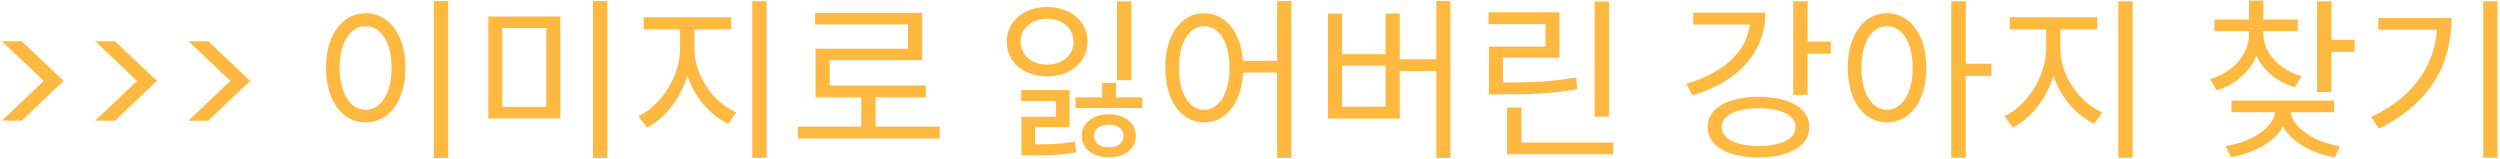
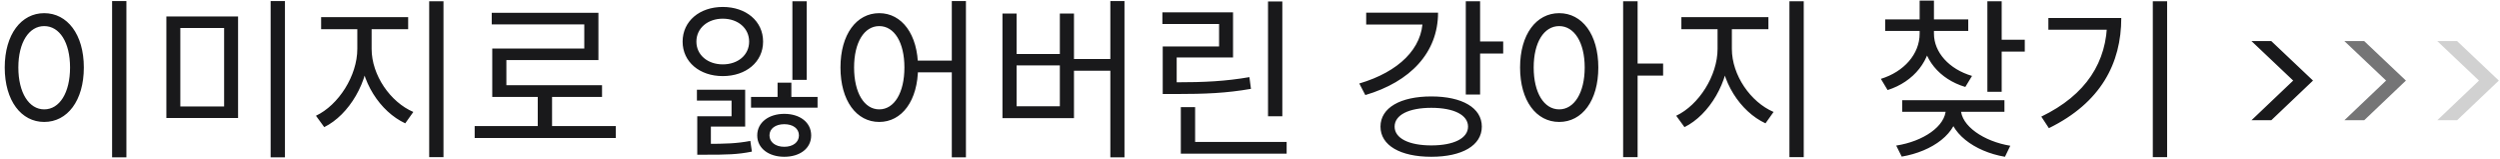
- <svg xmlns="http://www.w3.org/2000/svg" width="520" height="33" viewBox="0 0 520 33" fill="none">
-   <path d="M0.384 8.58H4.524L13.236 16.824L4.524 25.104H0.384L9.096 16.824L0.384 8.58ZM19.79 8.58H23.93L32.642 16.824L23.93 25.104H19.79L28.502 16.824L19.79 8.58ZM39.197 8.58H43.337L52.048 16.824L43.337 25.104H39.197L47.908 16.824L39.197 8.58ZM90.232 0.228H93.22V32.844H90.232V0.228ZM76.048 2.748C80.872 2.748 84.328 7.176 84.328 14.088C84.328 21.036 80.872 25.464 76.048 25.464C71.26 25.464 67.804 21.036 67.804 14.088C67.804 7.176 71.26 2.748 76.048 2.748ZM76.048 5.448C72.88 5.448 70.648 8.832 70.648 14.088C70.648 19.38 72.88 22.836 76.048 22.836C79.252 22.836 81.448 19.38 81.448 14.088C81.448 8.832 79.252 5.448 76.048 5.448ZM101.57 3.432H116.546V24.636H101.57V3.432ZM113.63 5.844H104.486V22.224H113.63V5.844ZM123.35 0.228H126.338V32.844H123.35V0.228ZM141.455 4.908H143.867V10.2C143.867 17.076 139.727 23.988 134.543 26.544L132.815 24.168C137.531 21.936 141.455 15.816 141.455 10.2V4.908ZM142.031 4.908H144.443V10.2C144.443 15.708 148.367 21.324 153.155 23.376L151.463 25.752C146.207 23.304 142.031 16.968 142.031 10.2V4.908ZM133.895 3.576H152.075V6.096H133.895V3.576ZM156.467 0.264H159.455V32.808H156.467V0.264ZM165.968 26.328H195.452V28.812H165.968V26.328ZM179.144 19.344H182.132V27.372H179.144V19.344ZM169.532 2.676H191.816V12.54H172.592V19.056H169.64V10.128H188.864V5.088H169.532V2.676ZM169.64 17.796H192.572V20.244H169.64V17.796ZM232.335 0.264H235.323V16.68H232.335V0.264ZM212.391 18.732H222.471V26.436H215.307V30.756H212.463V24.276H219.627V21H212.391V18.732ZM212.463 30.036H214.155C218.439 30.036 220.707 29.964 223.551 29.424L223.875 31.656C220.887 32.268 218.511 32.304 214.155 32.304H212.463V30.036ZM223.695 20.244H237.591V22.476H223.695V20.244ZM230.643 23.772C233.883 23.772 236.259 25.536 236.259 28.272C236.259 31.008 233.883 32.736 230.643 32.736C227.439 32.736 224.991 31.008 224.991 28.272C224.991 25.536 227.439 23.772 230.643 23.772ZM230.643 25.932C228.843 25.932 227.547 26.832 227.547 28.272C227.547 29.712 228.843 30.648 230.643 30.648C232.443 30.648 233.703 29.712 233.703 28.272C233.703 26.832 232.443 25.932 230.643 25.932ZM229.239 17.256H232.119V21.684H229.239V17.256ZM217.791 1.452C222.651 1.452 226.215 4.404 226.215 8.688C226.215 12.936 222.651 15.888 217.791 15.888C212.967 15.888 209.403 12.936 209.403 8.688C209.403 4.404 212.967 1.452 217.791 1.452ZM217.791 3.9C214.659 3.9 212.283 5.88 212.283 8.688C212.283 11.496 214.659 13.44 217.791 13.44C220.959 13.44 223.299 11.496 223.299 8.688C223.299 5.88 220.959 3.9 217.791 3.9ZM250.476 2.748C255.192 2.748 258.576 7.176 258.576 14.088C258.576 21.036 255.192 25.464 250.476 25.464C245.724 25.464 242.376 21.036 242.376 14.088C242.376 7.176 245.724 2.748 250.476 2.748ZM250.476 5.448C247.344 5.448 245.22 8.832 245.22 14.088C245.22 19.38 247.344 22.836 250.476 22.836C253.608 22.836 255.732 19.38 255.732 14.088C255.732 8.832 253.608 5.448 250.476 5.448ZM265.632 0.228H268.584V32.844H265.632V0.228ZM257.604 12.648H266.928V15.096H257.604V12.648ZM298.749 0.228H301.701V32.844H298.749V0.228ZM290.145 12.324H299.613V14.772H290.145V12.324ZM276.213 2.82H279.165V11.28H288.201V2.82H291.153V24.672H276.213V2.82ZM279.165 13.656V22.188H288.201V13.656H279.165ZM331.686 0.3H334.674V24.276H331.686V0.3ZM313.47 29.64H335.574V32.088H313.47V29.64ZM313.47 22.368H316.458V30.864H313.47V22.368ZM309.69 17.184H312.318C318.474 17.184 322.758 16.968 327.798 16.104L328.122 18.552C322.938 19.452 318.618 19.632 312.318 19.632H309.69V17.184ZM309.618 2.568H324.378V12H312.606V17.94H309.69V9.696H321.462V5.016H309.618V2.568ZM372.997 0.264H375.985V19.74H372.997V0.264ZM375.157 8.652H380.809V11.172H375.157V8.652ZM363.997 2.64H367.201C367.201 10.992 361.405 17.076 352.009 19.848L350.749 17.436C359.029 14.988 363.997 10.092 363.997 4.008V2.64ZM352.189 2.64H365.689V5.124H352.189V2.64ZM365.797 20.136C372.241 20.136 376.345 22.512 376.345 26.436C376.345 30.36 372.241 32.736 365.797 32.736C359.317 32.736 355.177 30.36 355.177 26.436C355.177 22.512 359.317 20.136 365.797 20.136ZM365.797 22.512C361.117 22.512 358.129 23.988 358.129 26.436C358.129 28.884 361.117 30.36 365.797 30.36C370.477 30.36 373.465 28.884 373.465 26.436C373.465 23.988 370.477 22.512 365.797 22.512ZM392.506 2.748C397.294 2.748 400.678 7.176 400.678 14.088C400.678 21.036 397.294 25.464 392.506 25.464C387.718 25.464 384.334 21.036 384.334 14.088C384.334 7.176 387.718 2.748 392.506 2.748ZM392.506 5.448C389.338 5.448 387.178 8.832 387.178 14.088C387.178 19.38 389.338 22.836 392.506 22.836C395.638 22.836 397.834 19.38 397.834 14.088C397.834 8.832 395.638 5.448 392.506 5.448ZM405.862 0.264H408.886V32.808H405.862V0.264ZM408.166 13.26H414.214V15.78H408.166V13.26ZM425.588 4.908H428V10.2C428 17.076 423.86 23.988 418.676 26.544L416.948 24.168C421.664 21.936 425.588 15.816 425.588 10.2V4.908ZM426.164 4.908H428.576V10.2C428.576 15.708 432.5 21.324 437.288 23.376L435.596 25.752C430.34 23.304 426.164 16.968 426.164 10.2V4.908ZM418.028 3.576H436.208V6.096H418.028V3.576ZM440.6 0.264H443.588V32.808H440.6V0.264ZM467.798 5.628H470.246V7.032C470.246 12.576 466.574 17.076 461.102 18.804L459.698 16.464C464.522 14.988 467.798 11.28 467.798 7.032V5.628ZM468.338 5.628H470.786V7.032C470.786 10.92 473.954 14.448 478.742 15.852L477.338 18.156C471.902 16.536 468.338 12.216 468.338 7.032V5.628ZM460.598 4.044H477.95V6.456H460.598V4.044ZM467.798 0.12H470.786V5.052H467.798V0.12ZM481.946 0.264H484.934V19.164H481.946V0.264ZM484.106 8.292H489.758V10.776H484.106V8.292ZM473.27 21.864H475.826V22.728C475.826 27.84 470.426 31.62 464.054 32.7L462.902 30.396C468.518 29.532 473.27 26.364 473.27 22.728V21.864ZM473.846 21.864H476.402V22.728C476.402 26.292 481.226 29.532 486.734 30.432L485.618 32.736C479.246 31.656 473.846 27.732 473.846 22.728V21.864ZM464.162 20.928H485.51V23.34H464.162V20.928ZM516.504 0.264H519.492V32.808H516.504V0.264ZM506.964 3.756H509.916C509.916 13.188 505.668 21.432 494.796 26.76L493.212 24.348C502.608 19.812 506.964 12.9 506.964 4.26V3.756ZM494.688 3.756H508.26V6.204H494.688V3.756Z" fill="#FFB941" />
+ <svg xmlns="http://www.w3.org/2000/svg" width="522" height="33" viewBox="0 0 522 33" fill="none">
+   <path d="M23.416 0.228H26.404V32.844H23.416V0.228ZM9.232 2.748C14.056 2.748 17.512 7.176 17.512 14.088C17.512 21.036 14.056 25.464 9.232 25.464C4.444 25.464 0.988 21.036 0.988 14.088C0.988 7.176 4.444 2.748 9.232 2.748ZM9.232 5.448C6.064 5.448 3.832 8.832 3.832 14.088C3.832 19.38 6.064 22.836 9.232 22.836C12.436 22.836 14.632 19.38 14.632 14.088C14.632 8.832 12.436 5.448 9.232 5.448ZM34.753 3.432H49.729V24.636H34.753V3.432ZM46.813 5.844H37.669V22.224H46.813V5.844ZM56.533 0.228H59.521V32.844H56.533V0.228ZM74.638 4.908H77.05V10.2C77.05 17.076 72.91 23.988 67.726 26.544L65.998 24.168C70.714 21.936 74.638 15.816 74.638 10.2V4.908ZM75.214 4.908H77.626V10.2C77.626 15.708 81.55 21.324 86.338 23.376L84.646 25.752C79.39 23.304 75.214 16.968 75.214 10.2V4.908ZM67.078 3.576H85.258V6.096H67.078V3.576ZM89.65 0.264H92.638V32.808H89.65V0.264ZM99.152 26.328H128.636V28.812H99.152V26.328ZM112.328 19.344H115.316V27.372H112.328V19.344ZM102.716 2.676H125V12.54H105.776V19.056H102.824V10.128H122.048V5.088H102.716V2.676ZM102.824 17.796H125.756V20.244H102.824V17.796ZM165.518 0.264H168.506V16.68H165.518V0.264ZM145.574 18.732H155.654V26.436H148.49V30.756H145.646V24.276H152.81V21H145.574V18.732ZM145.646 30.036H147.338C151.622 30.036 153.89 29.964 156.734 29.424L157.058 31.656C154.07 32.268 151.694 32.304 147.338 32.304H145.646V30.036ZM156.878 20.244H170.774V22.476H156.878V20.244ZM163.826 23.772C167.066 23.772 169.442 25.536 169.442 28.272C169.442 31.008 167.066 32.736 163.826 32.736C160.622 32.736 158.174 31.008 158.174 28.272C158.174 25.536 160.622 23.772 163.826 23.772ZM163.826 25.932C162.026 25.932 160.73 26.832 160.73 28.272C160.73 29.712 162.026 30.648 163.826 30.648C165.626 30.648 166.886 29.712 166.886 28.272C166.886 26.832 165.626 25.932 163.826 25.932ZM162.422 17.256H165.302V21.684H162.422V17.256ZM150.974 1.452C155.834 1.452 159.398 4.404 159.398 8.688C159.398 12.936 155.834 15.888 150.974 15.888C146.15 15.888 142.586 12.936 142.586 8.688C142.586 4.404 146.15 1.452 150.974 1.452ZM150.974 3.9C147.842 3.9 145.466 5.88 145.466 8.688C145.466 11.496 147.842 13.44 150.974 13.44C154.142 13.44 156.482 11.496 156.482 8.688C156.482 5.88 154.142 3.9 150.974 3.9ZM183.66 2.748C188.376 2.748 191.76 7.176 191.76 14.088C191.76 21.036 188.376 25.464 183.66 25.464C178.908 25.464 175.56 21.036 175.56 14.088C175.56 7.176 178.908 2.748 183.66 2.748ZM183.66 5.448C180.528 5.448 178.404 8.832 178.404 14.088C178.404 19.38 180.528 22.836 183.66 22.836C186.792 22.836 188.916 19.38 188.916 14.088C188.916 8.832 186.792 5.448 183.66 5.448ZM198.816 0.228H201.768V32.844H198.816V0.228ZM190.788 12.648H200.112V15.096H190.788V12.648ZM231.933 0.228H234.885V32.844H231.933V0.228ZM223.329 12.324H232.797V14.772H223.329V12.324ZM209.397 2.82H212.349V11.28H221.385V2.82H224.337V24.672H209.397V2.82ZM212.349 13.656V22.188H221.385V13.656H212.349ZM264.87 0.3H267.858V24.276H264.87V0.3ZM246.654 29.64H268.758V32.088H246.654V29.64ZM246.654 22.368H249.642V30.864H246.654V22.368ZM242.874 17.184H245.502C251.658 17.184 255.942 16.968 260.982 16.104L261.306 18.552C256.122 19.452 251.802 19.632 245.502 19.632H242.874V17.184ZM242.802 2.568H257.562V12H245.79V17.94H242.874V9.696H254.646V5.016H242.802V2.568ZM306.181 0.264H309.169V19.74H306.181V0.264ZM308.341 8.652H313.993V11.172H308.341V8.652ZM297.181 2.64H300.385C300.385 10.992 294.589 17.076 285.193 19.848L283.933 17.436C292.213 14.988 297.181 10.092 297.181 4.008V2.64ZM285.373 2.64H298.873V5.124H285.373V2.64ZM298.981 20.136C305.425 20.136 309.529 22.512 309.529 26.436C309.529 30.36 305.425 32.736 298.981 32.736C292.501 32.736 288.361 30.36 288.361 26.436C288.361 22.512 292.501 20.136 298.981 20.136ZM298.981 22.512C294.301 22.512 291.313 23.988 291.313 26.436C291.313 28.884 294.301 30.36 298.981 30.36C303.661 30.36 306.649 28.884 306.649 26.436C306.649 23.988 303.661 22.512 298.981 22.512ZM325.69 2.748C330.478 2.748 333.862 7.176 333.862 14.088C333.862 21.036 330.478 25.464 325.69 25.464C320.902 25.464 317.518 21.036 317.518 14.088C317.518 7.176 320.902 2.748 325.69 2.748ZM325.69 5.448C322.522 5.448 320.362 8.832 320.362 14.088C320.362 19.38 322.522 22.836 325.69 22.836C328.822 22.836 331.018 19.38 331.018 14.088C331.018 8.832 328.822 5.448 325.69 5.448ZM339.046 0.264H342.07V32.808H339.046V0.264ZM341.35 13.26H347.398V15.78H341.35V13.26ZM358.771 4.908H361.183V10.2C361.183 17.076 357.043 23.988 351.859 26.544L350.131 24.168C354.847 21.936 358.771 15.816 358.771 10.2V4.908ZM359.347 4.908H361.759V10.2C361.759 15.708 365.683 21.324 370.471 23.376L368.779 25.752C363.523 23.304 359.347 16.968 359.347 10.2V4.908ZM351.211 3.576H369.391V6.096H351.211V3.576ZM373.783 0.264H376.771V32.808H373.783V0.264ZM400.982 5.628H403.43V7.032C403.43 12.576 399.758 17.076 394.286 18.804L392.882 16.464C397.706 14.988 400.982 11.28 400.982 7.032V5.628ZM401.522 5.628H403.97V7.032C403.97 10.92 407.138 14.448 411.926 15.852L410.522 18.156C405.086 16.536 401.522 12.216 401.522 7.032V5.628ZM393.782 4.044H411.134V6.456H393.782V4.044ZM400.982 0.12H403.97V5.052H400.982V0.12ZM415.13 0.264H418.118V19.164H415.13V0.264ZM417.29 8.292H422.942V10.776H417.29V8.292ZM406.454 21.864H409.01V22.728C409.01 27.84 403.61 31.62 397.238 32.7L396.086 30.396C401.702 29.532 406.454 26.364 406.454 22.728V21.864ZM407.03 21.864H409.586V22.728C409.586 26.292 414.41 29.532 419.918 30.432L418.802 32.736C412.43 31.656 407.03 27.732 407.03 22.728V21.864ZM397.346 20.928H418.694V23.34H397.346V20.928ZM449.687 0.264H452.675V32.808H449.687V0.264ZM440.147 3.756H443.099C443.099 13.188 438.851 21.432 427.979 26.76L426.395 24.348C435.791 19.812 440.147 12.9 440.147 4.26V3.756ZM427.871 3.756H441.443V6.204H427.871V3.756ZM470.298 8.58H474.438L483.15 16.824L474.438 25.104H470.298L479.01 16.824L470.298 8.58Z" fill="#19191B" />
+   <path d="M489.704 8.58H493.844L502.556 16.824L493.844 25.104H489.704L498.416 16.824L489.704 8.58Z" fill="#19191B" fill-opacity="0.6" />
+   <path d="M509.111 8.58H513.251L521.963 16.824L513.251 25.104H509.111L517.823 16.824L509.111 8.58Z" fill="#19191B" fill-opacity="0.2" />
</svg>
